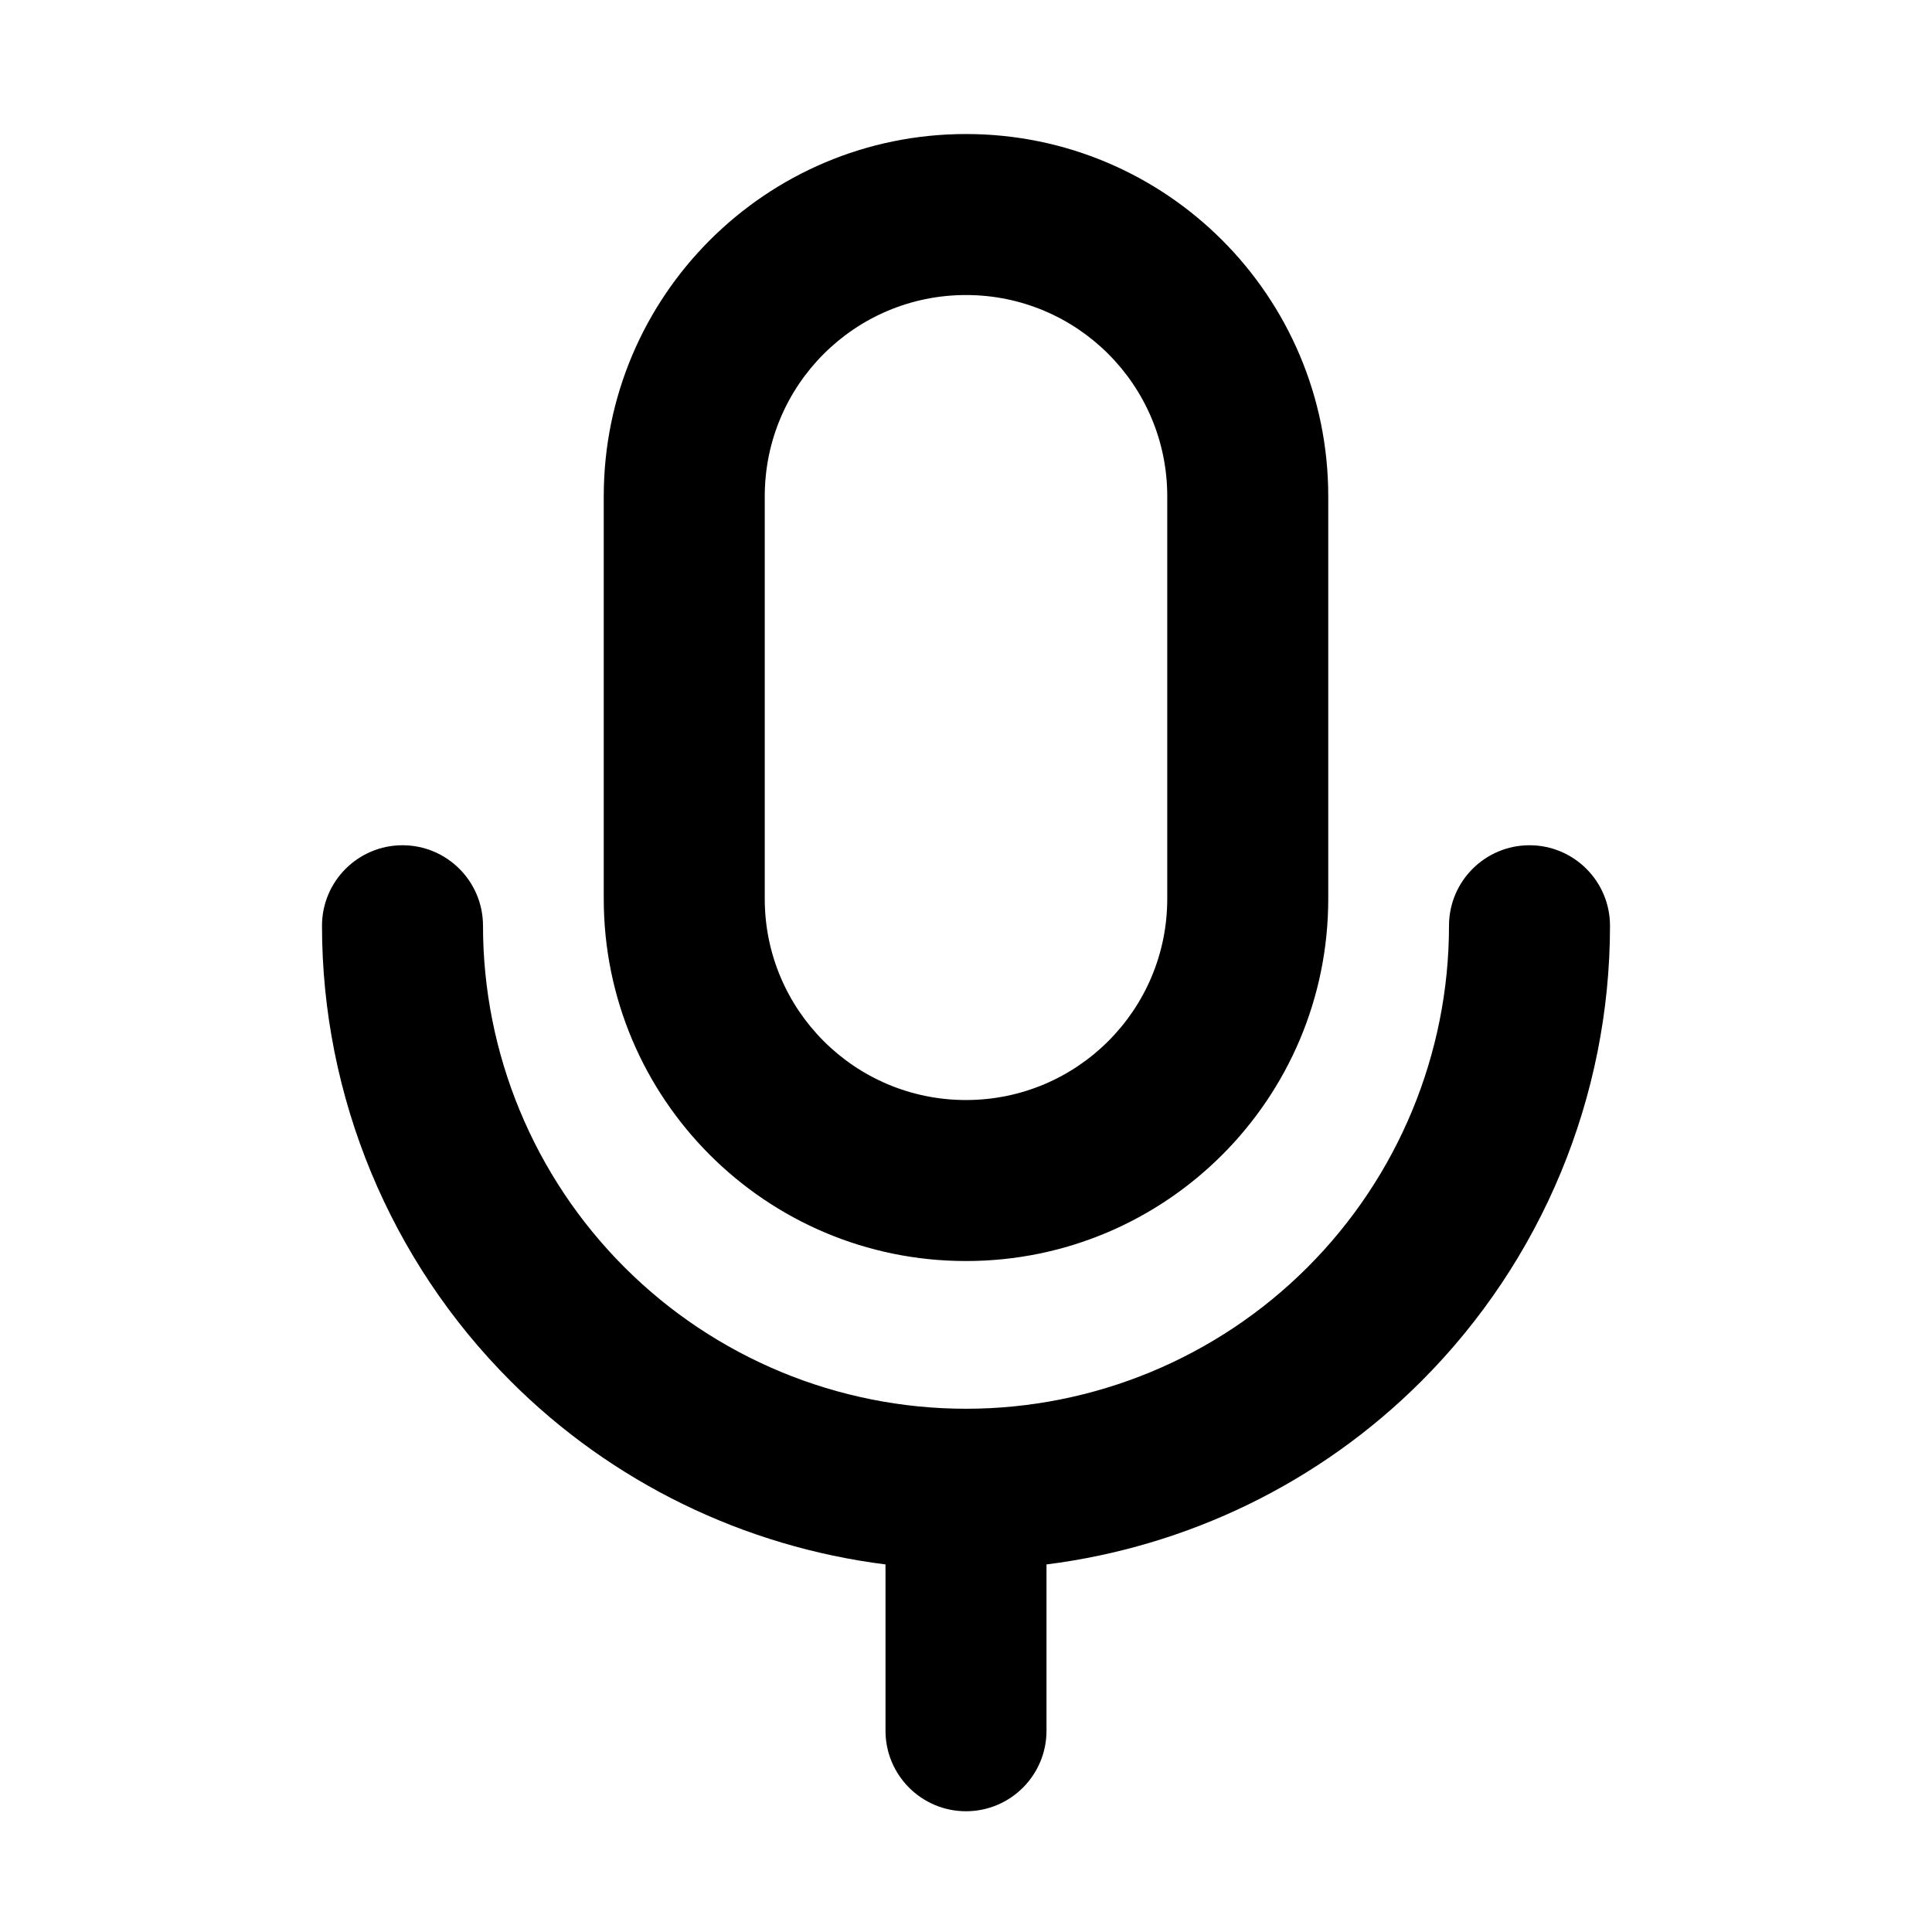
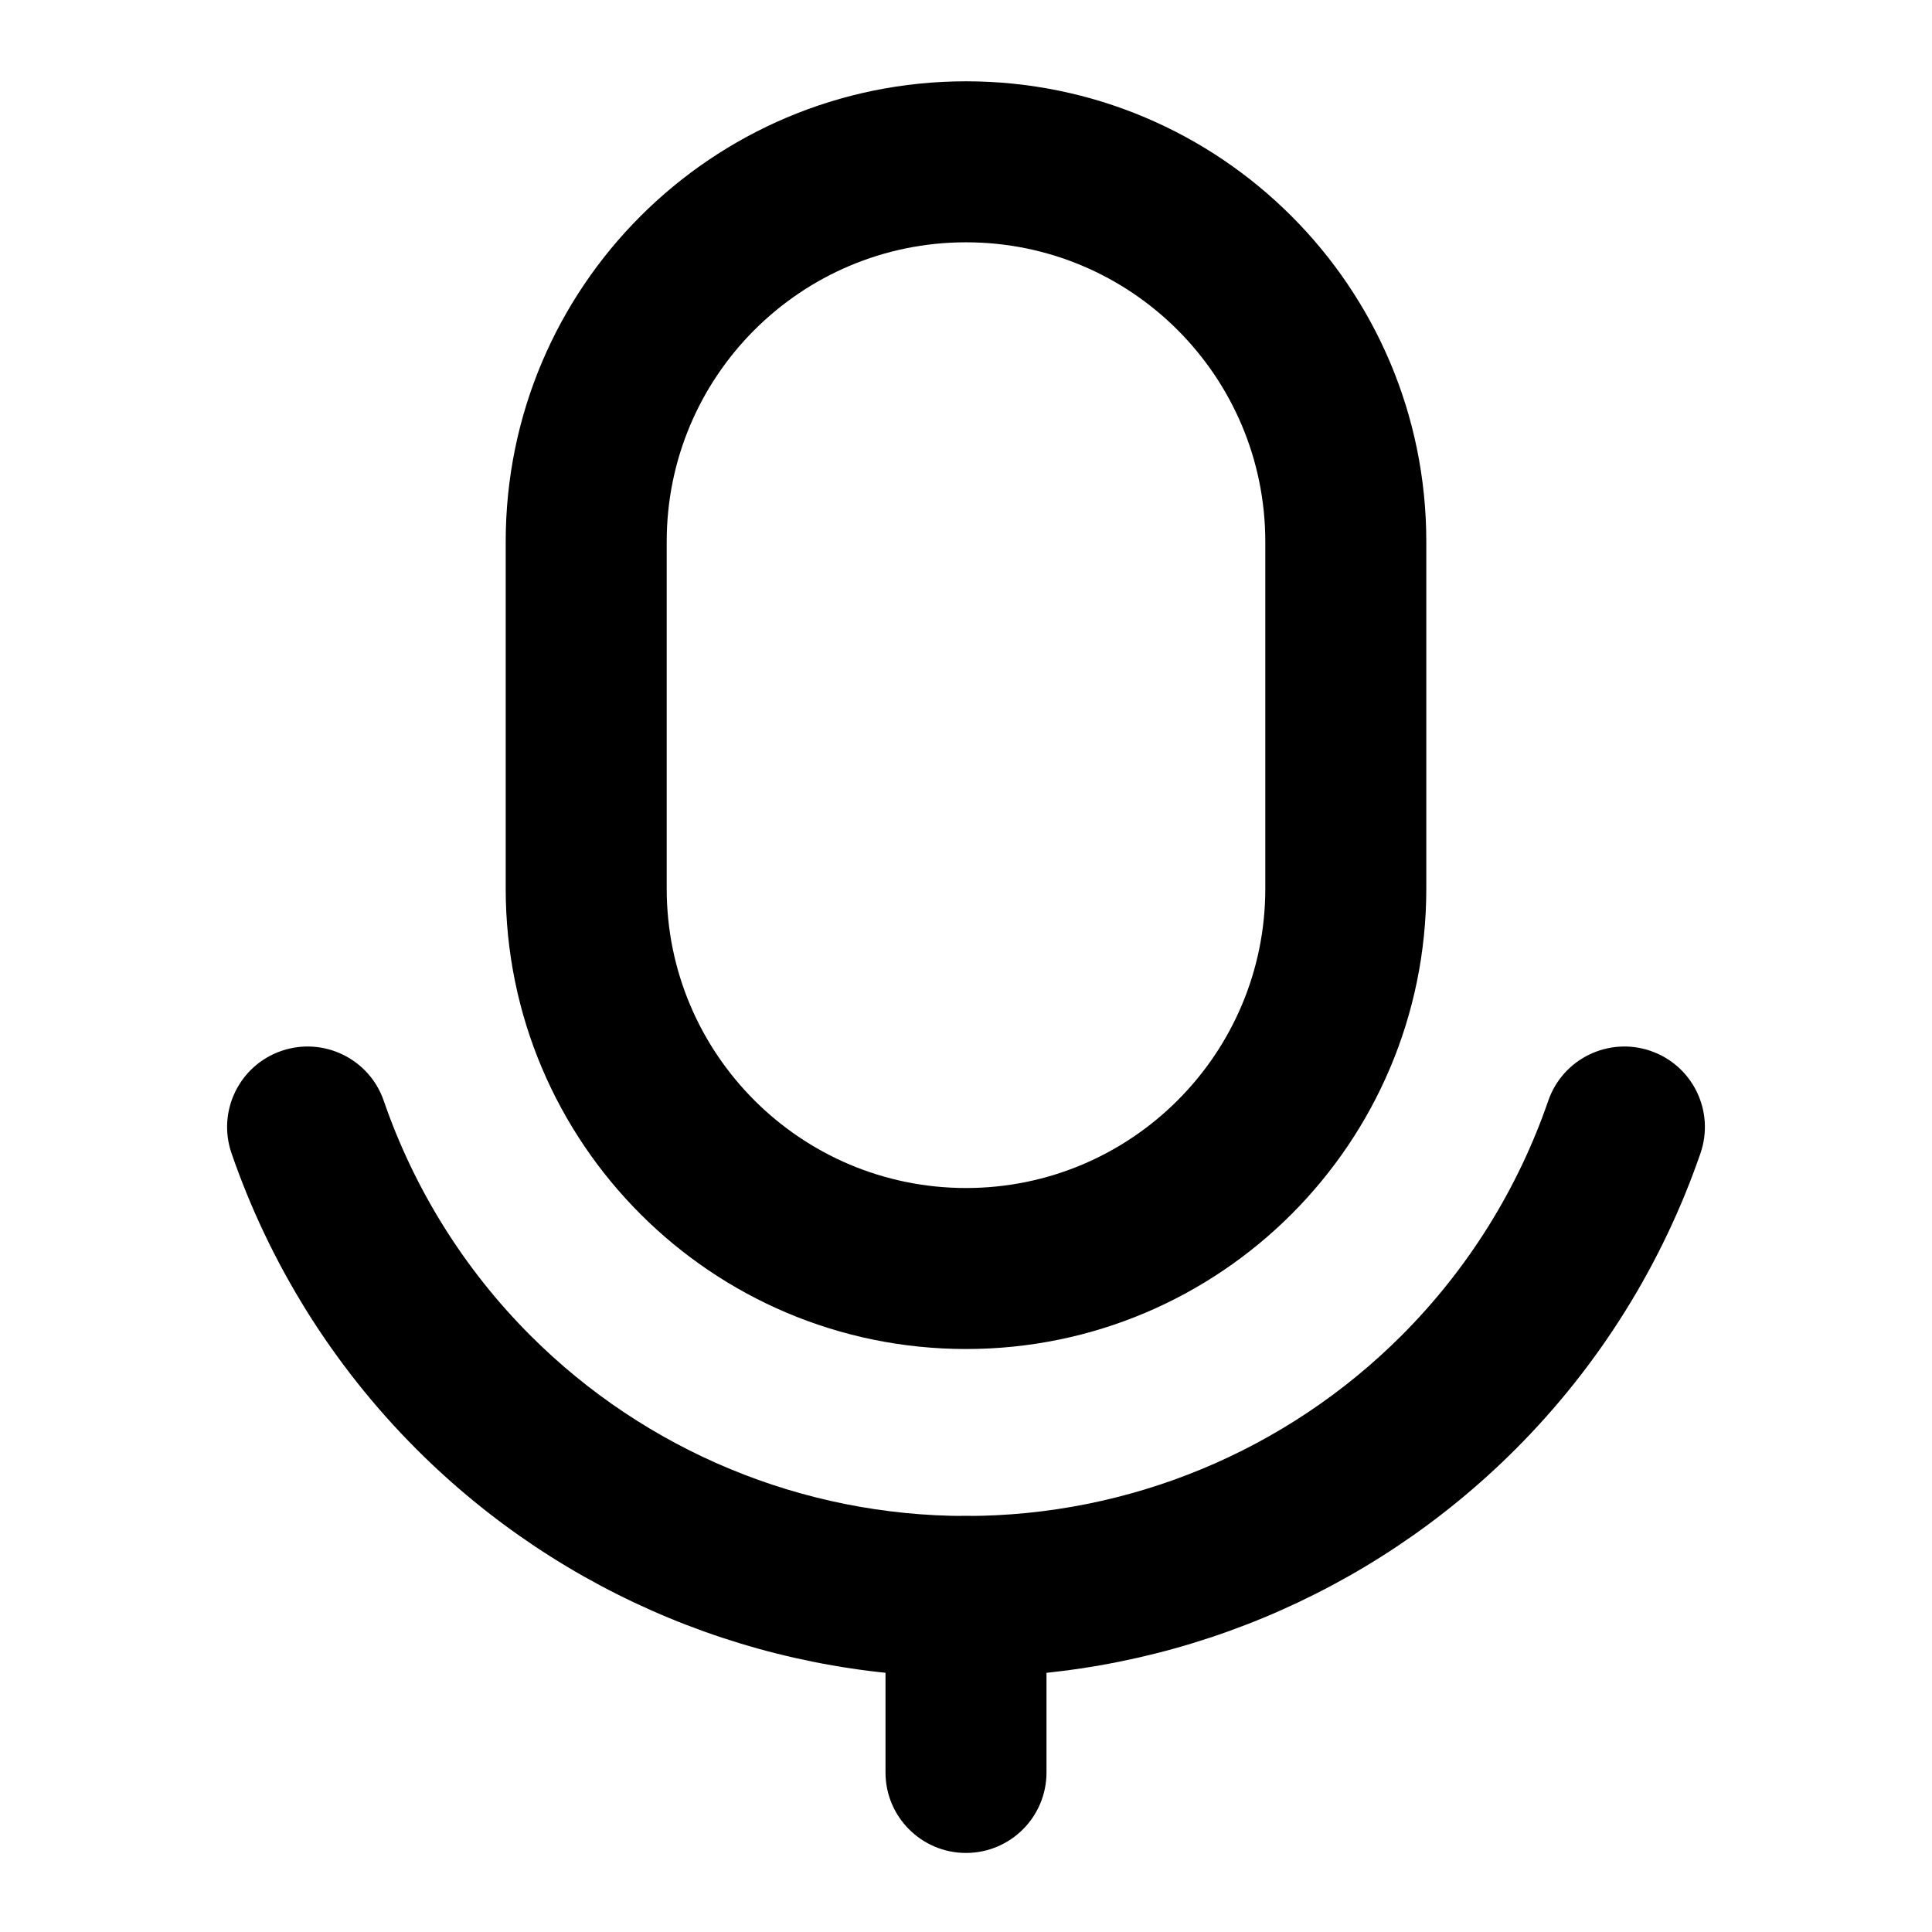
<svg xmlns="http://www.w3.org/2000/svg" viewBox="0 0 24 24" fill="none">
-   <path d="M11 21.5V19.434C9.247 19.213 7.605 18.42 6.343 17.157C4.843 15.657 4 13.621 4 11.5C4 10.948 4.448 10.5 5 10.5C5.552 10.5 6 10.948 6 11.5C6 13.091 6.633 14.618 7.758 15.743C8.883 16.868 10.409 17.5 12 17.5C13.591 17.5 15.117 16.868 16.242 15.743C17.367 14.618 18 13.091 18 11.5C18 10.948 18.448 10.5 19 10.5C19.552 10.5 20 10.948 20 11.5C20 13.621 19.157 15.657 17.657 17.157C16.395 18.42 14.753 19.213 13 19.434V21.5C13 22.052 12.552 22.5 12 22.5C11.448 22.5 11 22.052 11 21.5ZM14.5 6.165C14.5 4.784 13.381 3.665 12 3.665C10.619 3.665 9.5 4.784 9.5 6.165V11.165C9.5 12.546 10.619 13.665 12 13.665C13.381 13.665 14.5 12.546 14.5 11.165V6.165ZM16.5 11.165C16.5 13.65 14.485 15.665 12 15.665C9.515 15.665 7.5 13.65 7.5 11.165V6.165C7.5 3.68 9.515 1.665 12 1.665C14.485 1.665 16.5 3.68 16.5 6.165V11.165Z" fill="currentColor" />
+   <path d="M19.233 13.674C19.413 13.152 19.983 12.875 20.505 13.055C21.027 13.235 21.304 13.804 21.124 14.326C20.651 15.698 19.87 16.959 18.824 18.005C17.014 19.815 14.56 20.832 12 20.832C9.44 20.832 6.986 19.815 5.176 18.005C4.13 16.959 3.349 15.698 2.876 14.326C2.696 13.804 2.973 13.235 3.495 13.055C4.017 12.875 4.587 13.152 4.767 13.674C5.142 14.762 5.761 15.762 6.59 16.591C8.025 18.026 9.971 18.832 12 18.832C14.029 18.832 15.975 18.026 17.41 16.591C18.239 15.762 18.858 14.762 19.233 13.674Z" fill="currentColor" />
+   <path d="M11 22.018V19.832C11 19.279 11.448 18.832 12 18.832C12.552 18.832 13 19.279 13 19.832V22.018C13 22.57 12.552 23.018 12 23.018C11.448 23.018 11 22.57 11 22.018Z" fill="currentColor" />
+   <path d="M15.718 6.728C15.717 4.675 14.053 3.01 12 3.01C9.947 3.011 8.282 4.675 8.282 6.728V11.04C8.282 13.093 9.947 14.757 12 14.758C14.053 14.758 15.718 13.093 15.718 11.04V6.728ZM17.718 11.04C17.718 14.198 15.158 16.758 12 16.758C8.842 16.757 6.282 14.198 6.282 11.04V6.728C6.282 3.57 8.842 1.011 12 1.01C15.158 1.01 17.718 3.57 17.718 6.728V11.04Z" fill="currentColor" />
</svg>
